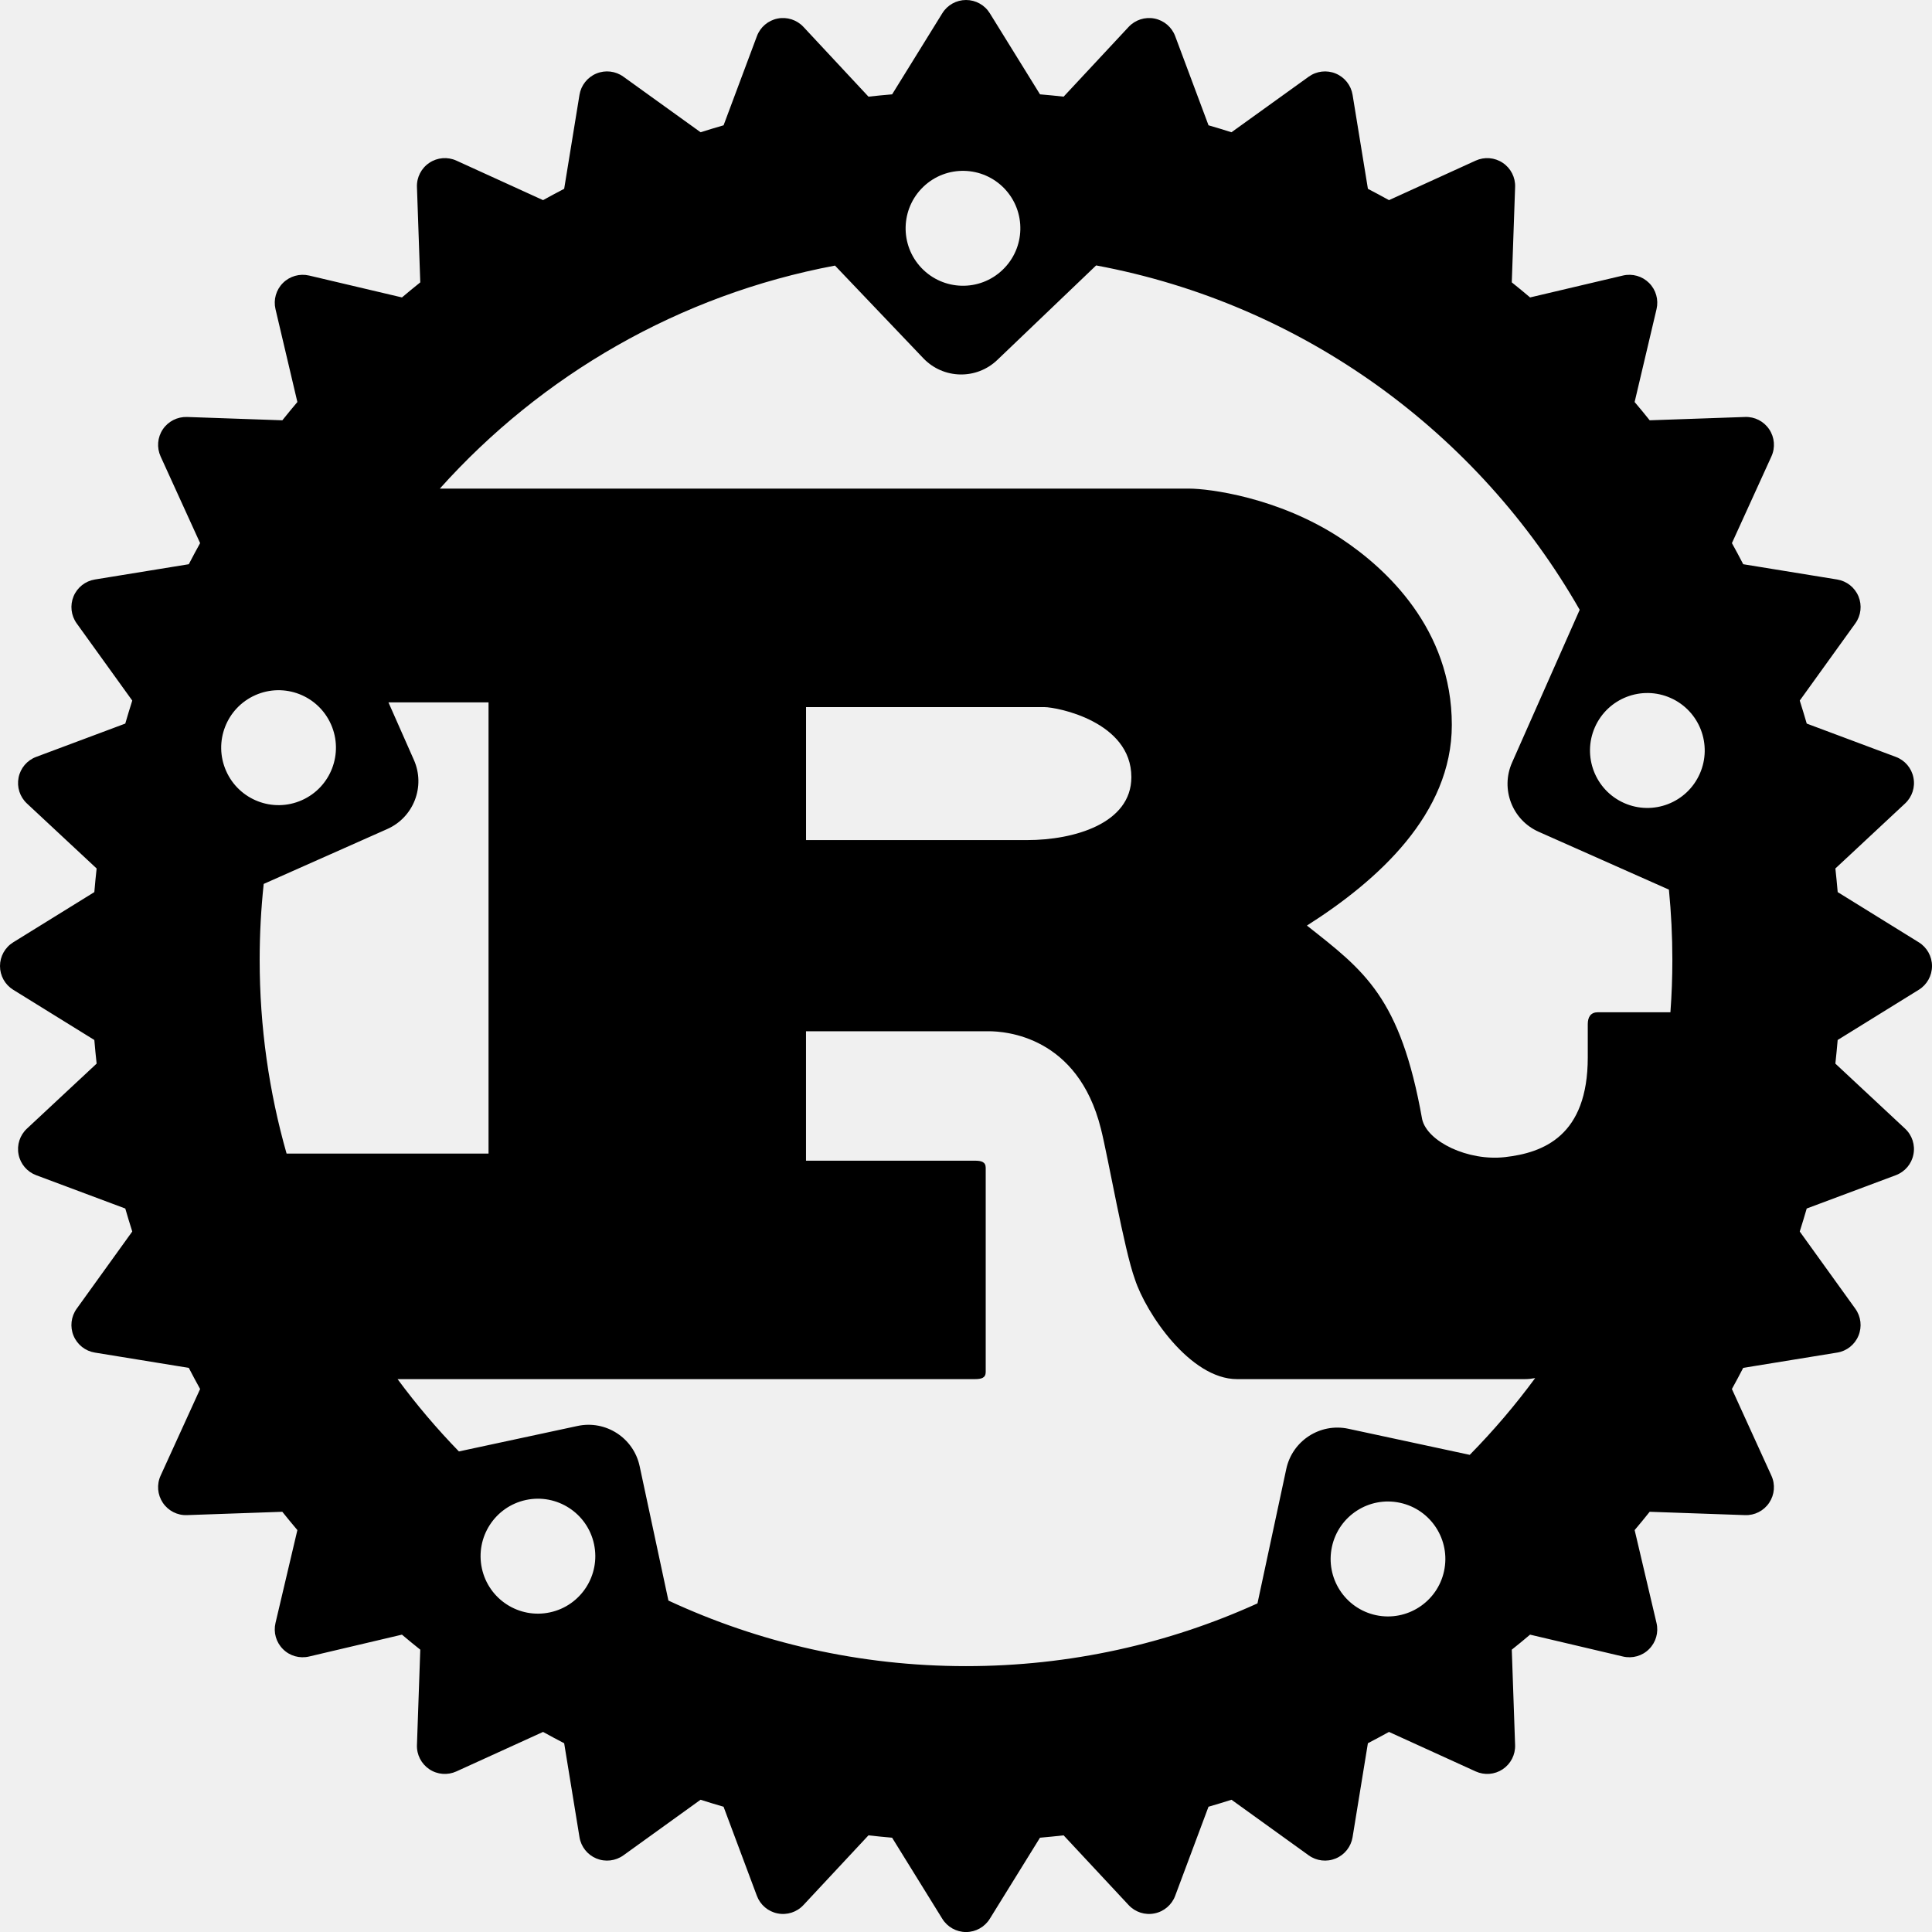
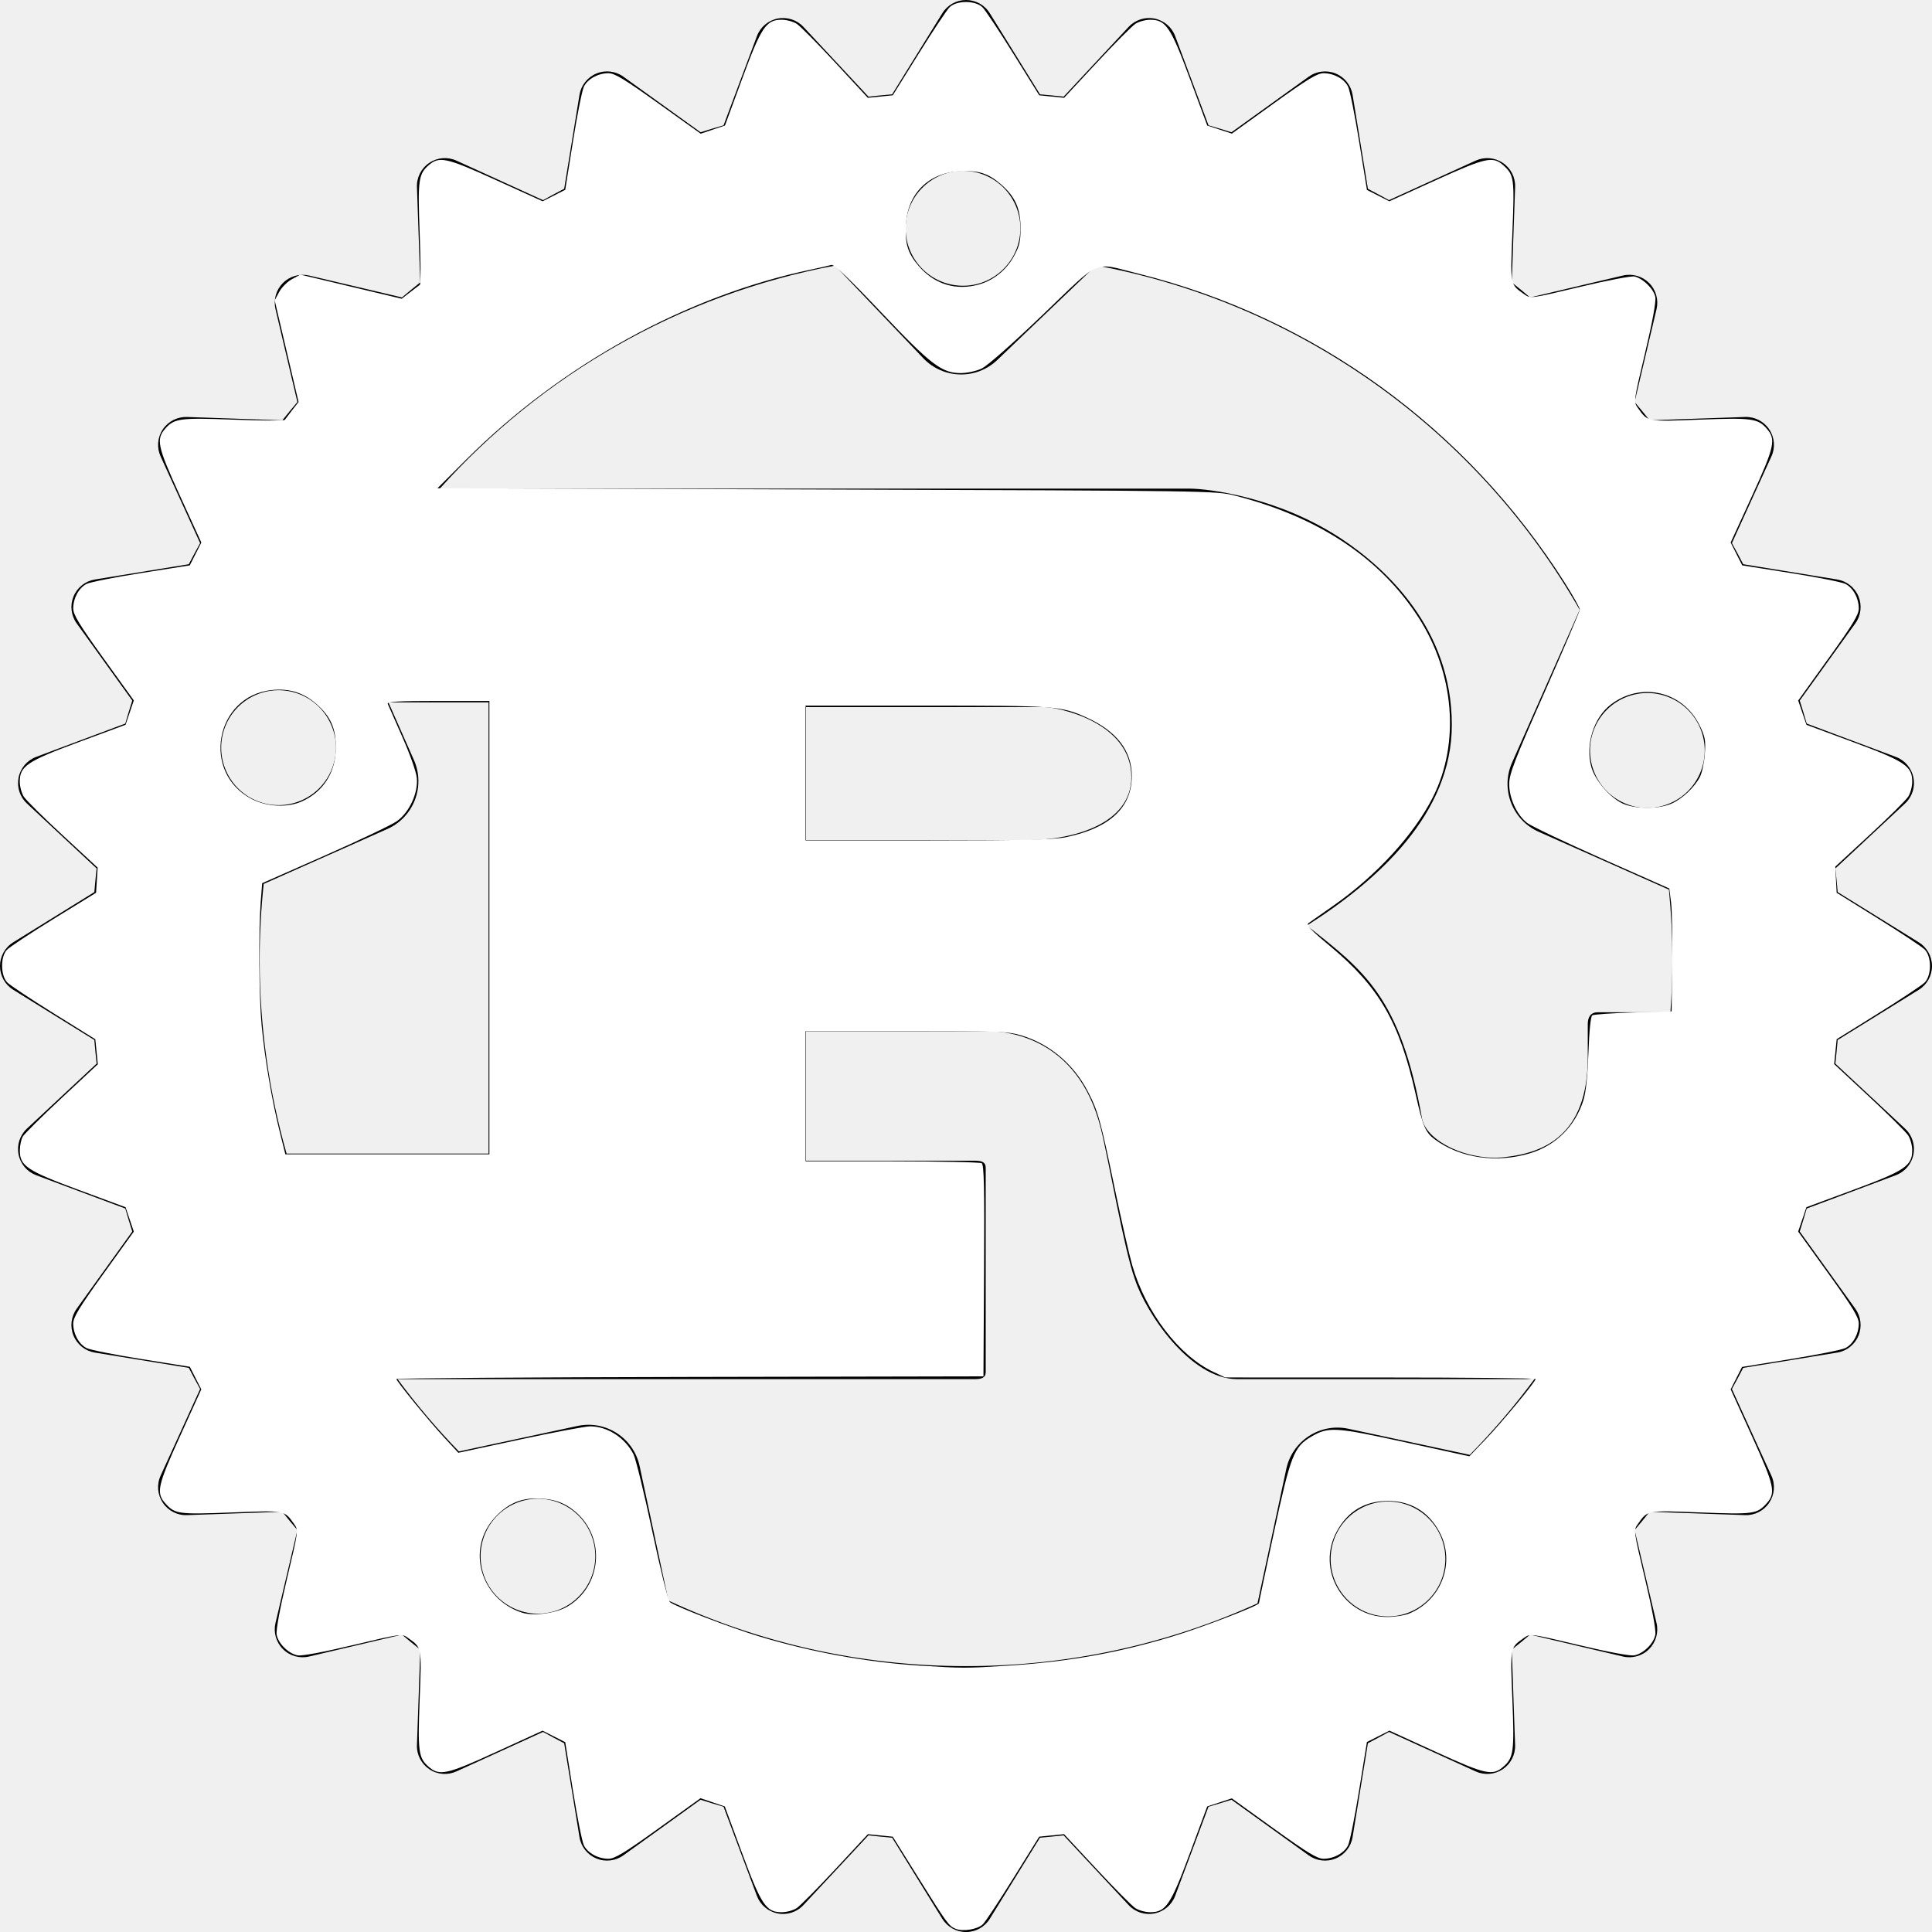
- <svg xmlns="http://www.w3.org/2000/svg" width="256px" height="256px" viewBox="0 0 256 256" version="1.1" preserveAspectRatio="xMidYMid">
-   <g>
-     <path d="M254.251,124.862 L243.504,118.209 C243.413,117.162 243.311,116.118 243.198,115.078 L252.434,106.464 C253.373,105.588 253.794,104.292 253.539,103.037 C253.292,101.777 252.409,100.74 251.208,100.293 L239.402,95.878 C239.106,94.855 238.795,93.84 238.477,92.83 L245.842,82.601 C246.593,81.562 246.747,80.209 246.258,79.023 C245.769,77.841 244.7,76.995 243.435,76.787 L230.986,74.762 C230.501,73.818 229.997,72.888 229.489,71.966 L234.72,60.483 C235.256,59.314 235.146,57.954 234.432,56.892 C233.72,55.826 232.514,55.202 231.228,55.251 L218.592,55.691 C217.939,54.874 217.274,54.065 216.596,53.27 L219.5,40.962 C219.793,39.712 219.424,38.403 218.514,37.496 C217.611,36.591 216.3,36.217 215.05,36.51 L202.745,39.411 C201.948,38.736 201.138,38.068 200.319,37.415 L200.761,24.78 C200.81,23.5 200.187,22.285 199.12,21.575 C198.051,20.861 196.699,20.754 195.532,21.284 L184.051,26.519 C183.124,26.01 182.194,25.506 181.255,25.019 L179.225,12.567 C179.019,11.305 178.173,10.234 176.989,9.745 C175.808,9.253 174.453,9.412 173.413,10.16 L163.177,17.525 C162.17,17.205 161.157,16.896 160.135,16.603 L155.72,4.794 C155.272,3.591 154.235,2.708 152.975,2.458 C151.718,2.211 150.424,2.629 149.551,3.564 L140.936,12.807 C139.897,12.692 138.85,12.587 137.806,12.501 L131.153,1.751 C130.48,0.663 129.289,0 128.007,0 C126.726,0 125.535,0.663 124.864,1.751 L118.211,12.501 C117.165,12.587 116.118,12.692 115.078,12.807 L106.461,3.564 C105.588,2.629 104.292,2.211 103.037,2.458 C101.777,2.71 100.74,3.591 100.293,4.794 L95.878,16.603 C94.855,16.896 93.843,17.207 92.833,17.525 L82.599,10.16 C81.559,9.409 80.204,9.25 79.02,9.745 C77.839,10.234 76.99,11.305 76.785,12.567 L74.755,25.019 C73.815,25.506 72.886,26.007 71.959,26.519 L60.478,21.284 C59.311,20.751 57.951,20.861 56.89,21.575 C55.823,22.285 55.2,23.5 55.248,24.78 L55.689,37.415 C54.872,38.068 54.062,38.736 53.262,39.411 L40.957,36.51 C39.707,36.219 38.396,36.591 37.491,37.496 C36.581,38.403 36.212,39.712 36.505,40.962 L39.404,53.27 C38.731,54.067 38.066,54.874 37.413,55.691 L24.777,55.251 C23.503,55.214 22.285,55.826 21.573,56.892 C20.859,57.954 20.751,59.314 21.282,60.483 L26.516,71.966 C26.007,72.888 25.504,73.818 25.017,74.762 L12.567,76.787 C11.303,76.993 10.236,77.839 9.745,79.023 C9.255,80.209 9.414,81.562 10.16,82.601 L17.525,92.83 C17.205,93.84 16.894,94.855 16.6,95.878 L4.792,100.293 C3.593,100.74 2.71,101.777 2.461,103.037 C2.211,104.294 2.629,105.588 3.566,106.464 L12.804,115.078 C12.689,116.118 12.587,117.165 12.499,118.209 L1.751,124.862 C0.663,125.535 -1.42108547e-14,126.723 -1.42108547e-14,128.007 C-1.42108547e-14,129.291 0.663,130.48 1.751,131.15 L12.499,137.803 C12.587,138.85 12.689,139.895 12.804,140.934 L3.566,149.551 C2.629,150.424 2.211,151.721 2.461,152.975 C2.71,154.235 3.593,155.27 4.792,155.72 L16.6,160.135 C16.894,161.157 17.205,162.172 17.525,163.182 L10.16,173.413 C9.412,174.455 9.253,175.808 9.745,176.989 C10.236,178.176 11.305,179.022 12.57,179.225 L25.017,181.25 C25.504,182.194 26.003,183.124 26.516,184.051 L21.282,195.529 C20.749,196.696 20.859,198.054 21.573,199.12 C22.287,200.189 23.503,200.813 24.777,200.761 L37.408,200.319 C38.066,201.14 38.729,201.945 39.404,202.745 L36.505,215.055 C36.212,216.303 36.581,217.606 37.491,218.514 C38.394,219.426 39.707,219.791 40.957,219.497 L53.262,216.599 C54.062,217.279 54.872,217.939 55.689,218.59 L55.248,231.228 C55.2,232.507 55.823,233.72 56.89,234.434 C57.951,235.146 59.311,235.254 60.478,234.72 L71.959,229.489 C72.884,230.002 73.813,230.501 74.755,230.988 L76.785,243.433 C76.99,244.7 77.837,245.771 79.02,246.258 C80.202,246.75 81.559,246.591 82.599,245.845 L92.828,238.475 C93.838,238.795 94.853,239.108 95.875,239.402 L100.29,251.206 C100.738,252.404 101.775,253.292 103.034,253.537 C104.292,253.791 105.586,253.371 106.459,252.431 L115.076,243.193 C116.115,243.313 117.162,243.413 118.209,243.506 L124.862,254.254 C125.532,255.337 126.723,256.005 128.005,256.005 C129.287,256.005 130.478,255.34 131.15,254.254 L137.803,243.506 C138.85,243.413 139.895,243.313 140.934,243.193 L149.549,252.431 C150.422,253.371 151.718,253.791 152.973,253.537 C154.233,253.29 155.27,252.404 155.717,251.206 L160.132,239.402 C161.154,239.108 162.17,238.795 163.18,238.475 L173.411,245.845 C174.451,246.591 175.806,246.75 176.987,246.258 C178.171,245.771 179.017,244.697 179.223,243.433 L181.253,230.988 C182.192,230.501 183.121,229.995 184.048,229.489 L195.529,234.72 C196.696,235.254 198.054,235.146 199.118,234.434 C200.184,233.72 200.805,232.509 200.759,231.228 L200.319,218.59 C201.136,217.937 201.945,217.279 202.742,216.599 L215.048,219.497 C216.298,219.791 217.609,219.426 218.511,218.514 C219.421,217.606 219.791,216.303 219.497,215.055 L216.599,202.745 C217.274,201.945 217.939,201.14 218.59,200.319 L231.225,200.761 C232.5,200.813 233.718,200.189 234.429,199.12 C235.144,198.054 235.254,196.696 234.718,195.529 L229.486,184.051 C229.997,183.124 230.499,182.194 230.983,181.25 L243.433,179.225 C244.7,179.022 245.766,178.176 246.255,176.989 C246.745,175.808 246.591,174.455 245.84,173.413 L238.475,163.182 C238.793,162.172 239.104,161.157 239.4,160.135 L251.206,155.72 C252.407,155.27 253.292,154.235 253.537,152.975 C253.791,151.718 253.371,150.424 252.431,149.551 L243.196,140.934 C243.308,139.895 243.411,138.848 243.501,137.803 L254.249,131.15 C255.337,130.48 256,129.289 256,128.007 C256,126.726 255.34,125.535 254.251,124.862 L254.251,124.862 Z M182.319,214.018 C178.215,213.133 175.605,209.087 176.486,204.971 C177.364,200.859 181.407,198.242 185.509,199.127 C189.613,200.006 192.227,204.058 191.347,208.168 C190.466,212.277 186.421,214.896 182.319,214.018 L182.319,214.018 Z M178.667,189.319 C174.923,188.517 171.239,190.899 170.437,194.651 L166.621,212.458 C154.846,217.802 141.771,220.771 128,220.771 C113.914,220.771 100.554,217.655 88.569,212.083 L84.756,194.277 C83.954,190.53 80.27,188.143 76.528,188.947 L60.808,192.323 C57.89,189.319 55.175,186.12 52.68,182.742 L129.169,182.742 C130.035,182.742 130.612,182.586 130.612,181.798 L130.612,154.741 C130.612,153.954 130.035,153.797 129.169,153.797 L106.799,153.797 L106.799,136.646 L130.994,136.646 C133.202,136.646 142.803,137.277 145.872,149.549 C146.834,153.323 148.944,165.599 150.388,169.529 C151.826,173.937 157.681,182.742 163.921,182.742 L202.036,182.742 C202.469,182.742 202.931,182.693 203.418,182.605 C200.774,186.198 197.873,189.598 194.749,192.775 L178.667,189.319 L178.667,189.319 Z M72.876,213.646 C68.772,214.532 64.731,211.915 63.848,207.803 C62.97,203.684 65.58,199.641 69.684,198.756 C73.789,197.878 77.832,200.495 78.712,204.606 C79.59,208.715 76.978,212.766 72.876,213.646 L72.876,213.646 Z M43.86,95.985 C45.563,99.828 43.831,104.331 39.993,106.031 C36.156,107.736 31.665,106.001 29.963,102.156 C28.26,98.311 29.992,93.816 33.83,92.111 C37.67,90.409 42.158,92.14 43.86,95.985 L43.86,95.985 Z M34.942,117.125 L51.318,109.849 C54.816,108.296 56.396,104.196 54.842,100.691 L51.47,93.065 L64.734,93.065 L64.734,152.853 L37.973,152.853 C35.652,144.693 34.407,136.081 34.407,127.181 C34.407,123.783 34.59,120.425 34.942,117.125 L34.942,117.125 Z M106.804,111.319 L106.804,93.696 L138.39,93.696 C140.022,93.696 149.911,95.582 149.911,102.976 C149.911,109.115 142.326,111.316 136.089,111.316 L106.804,111.316 L106.804,111.319 Z M221.596,127.181 C221.596,129.519 221.51,131.833 221.339,134.129 L211.736,134.129 C210.775,134.129 210.388,134.761 210.388,135.702 L210.388,140.112 C210.388,150.493 204.535,152.75 199.406,153.325 C194.522,153.875 189.106,151.28 188.439,148.291 C185.557,132.085 180.756,128.624 173.174,122.643 C182.583,116.668 192.374,107.853 192.374,96.054 C192.374,83.313 183.64,75.288 177.686,71.352 C169.334,65.847 160.086,64.744 157.591,64.744 L58.279,64.744 C71.746,49.713 89.998,39.066 110.641,35.192 L122.347,47.473 C124.994,50.244 129.377,50.347 132.146,47.698 L145.244,35.17 C172.689,40.279 195.926,57.364 209.317,80.803 L200.35,101.056 C198.802,104.561 200.382,108.66 203.877,110.213 L221.141,117.881 C221.439,120.946 221.596,124.042 221.596,127.181 L221.596,127.181 Z M122.352,24.745 C125.385,21.84 130.196,21.955 133.1,24.992 C135.998,28.038 135.888,32.854 132.848,35.757 C129.815,38.663 125.004,38.55 122.1,35.507 C119.204,32.467 119.315,27.651 122.352,24.745 L122.352,24.745 Z M211.335,96.355 C213.035,92.512 217.526,90.778 221.363,92.483 C225.201,94.185 226.933,98.686 225.23,102.528 C223.53,106.373 219.04,108.107 215.2,106.403 C211.367,104.7 209.635,100.202 211.335,96.355 L211.335,96.355 Z" fill="#000000" />
+ <svg xmlns="http://www.w3.org/2000/svg" width="256px" height="256px" viewBox="0 0 256 256" version="1.1" preserveAspectRatio="xMidYMid" id="svg6">
+   <defs id="defs10" />
+   <g id="g4">
+     <path d="M254.251,124.862 L243.504,118.209 C243.413,117.162 243.311,116.118 243.198,115.078 L252.434,106.464 C253.373,105.588 253.794,104.292 253.539,103.037 C253.292,101.777 252.409,100.74 251.208,100.293 L239.402,95.878 C239.106,94.855 238.795,93.84 238.477,92.83 L245.842,82.601 C246.593,81.562 246.747,80.209 246.258,79.023 C245.769,77.841 244.7,76.995 243.435,76.787 L230.986,74.762 C230.501,73.818 229.997,72.888 229.489,71.966 L234.72,60.483 C235.256,59.314 235.146,57.954 234.432,56.892 C233.72,55.826 232.514,55.202 231.228,55.251 L218.592,55.691 C217.939,54.874 217.274,54.065 216.596,53.27 L219.5,40.962 C219.793,39.712 219.424,38.403 218.514,37.496 C217.611,36.591 216.3,36.217 215.05,36.51 L202.745,39.411 C201.948,38.736 201.138,38.068 200.319,37.415 L200.761,24.78 C200.81,23.5 200.187,22.285 199.12,21.575 C198.051,20.861 196.699,20.754 195.532,21.284 L184.051,26.519 C183.124,26.01 182.194,25.506 181.255,25.019 L179.225,12.567 C179.019,11.305 178.173,10.234 176.989,9.745 C175.808,9.253 174.453,9.412 173.413,10.16 L163.177,17.525 C162.17,17.205 161.157,16.896 160.135,16.603 L155.72,4.794 C155.272,3.591 154.235,2.708 152.975,2.458 C151.718,2.211 150.424,2.629 149.551,3.564 L140.936,12.807 C139.897,12.692 138.85,12.587 137.806,12.501 L131.153,1.751 C130.48,0.663 129.289,0 128.007,0 C126.726,0 125.535,0.663 124.864,1.751 L118.211,12.501 C117.165,12.587 116.118,12.692 115.078,12.807 L106.461,3.564 C105.588,2.629 104.292,2.211 103.037,2.458 C101.777,2.71 100.74,3.591 100.293,4.794 L95.878,16.603 C94.855,16.896 93.843,17.207 92.833,17.525 L82.599,10.16 C81.559,9.409 80.204,9.25 79.02,9.745 C77.839,10.234 76.99,11.305 76.785,12.567 L74.755,25.019 C73.815,25.506 72.886,26.007 71.959,26.519 L60.478,21.284 C59.311,20.751 57.951,20.861 56.89,21.575 C55.823,22.285 55.2,23.5 55.248,24.78 L55.689,37.415 C54.872,38.068 54.062,38.736 53.262,39.411 L40.957,36.51 C39.707,36.219 38.396,36.591 37.491,37.496 C36.581,38.403 36.212,39.712 36.505,40.962 L39.404,53.27 C38.731,54.067 38.066,54.874 37.413,55.691 L24.777,55.251 C23.503,55.214 22.285,55.826 21.573,56.892 C20.859,57.954 20.751,59.314 21.282,60.483 L26.516,71.966 C26.007,72.888 25.504,73.818 25.017,74.762 L12.567,76.787 C11.303,76.993 10.236,77.839 9.745,79.023 C9.255,80.209 9.414,81.562 10.16,82.601 L17.525,92.83 C17.205,93.84 16.894,94.855 16.6,95.878 L4.792,100.293 C3.593,100.74 2.71,101.777 2.461,103.037 C2.211,104.294 2.629,105.588 3.566,106.464 L12.804,115.078 C12.689,116.118 12.587,117.165 12.499,118.209 L1.751,124.862 C0.663,125.535 -1.42108547e-14,126.723 -1.42108547e-14,128.007 C-1.42108547e-14,129.291 0.663,130.48 1.751,131.15 L12.499,137.803 C12.587,138.85 12.689,139.895 12.804,140.934 L3.566,149.551 C2.629,150.424 2.211,151.721 2.461,152.975 C2.71,154.235 3.593,155.27 4.792,155.72 L16.6,160.135 C16.894,161.157 17.205,162.172 17.525,163.182 L10.16,173.413 C9.412,174.455 9.253,175.808 9.745,176.989 C10.236,178.176 11.305,179.022 12.57,179.225 L25.017,181.25 C25.504,182.194 26.003,183.124 26.516,184.051 L21.282,195.529 C20.749,196.696 20.859,198.054 21.573,199.12 C22.287,200.189 23.503,200.813 24.777,200.761 L37.408,200.319 C38.066,201.14 38.729,201.945 39.404,202.745 L36.505,215.055 C36.212,216.303 36.581,217.606 37.491,218.514 C38.394,219.426 39.707,219.791 40.957,219.497 L53.262,216.599 C54.062,217.279 54.872,217.939 55.689,218.59 L55.248,231.228 C55.2,232.507 55.823,233.72 56.89,234.434 C57.951,235.146 59.311,235.254 60.478,234.72 L71.959,229.489 C72.884,230.002 73.813,230.501 74.755,230.988 L76.785,243.433 C76.99,244.7 77.837,245.771 79.02,246.258 C80.202,246.75 81.559,246.591 82.599,245.845 L92.828,238.475 C93.838,238.795 94.853,239.108 95.875,239.402 L100.29,251.206 C100.738,252.404 101.775,253.292 103.034,253.537 C104.292,253.791 105.586,253.371 106.459,252.431 L115.076,243.193 C116.115,243.313 117.162,243.413 118.209,243.506 L124.862,254.254 C125.532,255.337 126.723,256.005 128.005,256.005 C129.287,256.005 130.478,255.34 131.15,254.254 L137.803,243.506 C138.85,243.413 139.895,243.313 140.934,243.193 L149.549,252.431 C150.422,253.371 151.718,253.791 152.973,253.537 C154.233,253.29 155.27,252.404 155.717,251.206 L160.132,239.402 C161.154,239.108 162.17,238.795 163.18,238.475 L173.411,245.845 C174.451,246.591 175.806,246.75 176.987,246.258 C178.171,245.771 179.017,244.697 179.223,243.433 L181.253,230.988 C182.192,230.501 183.121,229.995 184.048,229.489 L195.529,234.72 C196.696,235.254 198.054,235.146 199.118,234.434 C200.184,233.72 200.805,232.509 200.759,231.228 L200.319,218.59 C201.136,217.937 201.945,217.279 202.742,216.599 L215.048,219.497 C216.298,219.791 217.609,219.426 218.511,218.514 C219.421,217.606 219.791,216.303 219.497,215.055 L216.599,202.745 C217.274,201.945 217.939,201.14 218.59,200.319 L231.225,200.761 C232.5,200.813 233.718,200.189 234.429,199.12 C235.144,198.054 235.254,196.696 234.718,195.529 L229.486,184.051 C229.997,183.124 230.499,182.194 230.983,181.25 L243.433,179.225 C244.7,179.022 245.766,178.176 246.255,176.989 C246.745,175.808 246.591,174.455 245.84,173.413 L238.475,163.182 C238.793,162.172 239.104,161.157 239.4,160.135 L251.206,155.72 C252.407,155.27 253.292,154.235 253.537,152.975 C253.791,151.718 253.371,150.424 252.431,149.551 L243.196,140.934 C243.308,139.895 243.411,138.848 243.501,137.803 L254.249,131.15 C255.337,130.48 256,129.289 256,128.007 C256,126.726 255.34,125.535 254.251,124.862 L254.251,124.862 Z M182.319,214.018 C178.215,213.133 175.605,209.087 176.486,204.971 C177.364,200.859 181.407,198.242 185.509,199.127 C189.613,200.006 192.227,204.058 191.347,208.168 C190.466,212.277 186.421,214.896 182.319,214.018 L182.319,214.018 Z M178.667,189.319 C174.923,188.517 171.239,190.899 170.437,194.651 L166.621,212.458 C154.846,217.802 141.771,220.771 128,220.771 C113.914,220.771 100.554,217.655 88.569,212.083 L84.756,194.277 C83.954,190.53 80.27,188.143 76.528,188.947 L60.808,192.323 C57.89,189.319 55.175,186.12 52.68,182.742 L129.169,182.742 C130.035,182.742 130.612,182.586 130.612,181.798 L130.612,154.741 C130.612,153.954 130.035,153.797 129.169,153.797 L106.799,153.797 L106.799,136.646 L130.994,136.646 C133.202,136.646 142.803,137.277 145.872,149.549 C146.834,153.323 148.944,165.599 150.388,169.529 C151.826,173.937 157.681,182.742 163.921,182.742 L202.036,182.742 C202.469,182.742 202.931,182.693 203.418,182.605 C200.774,186.198 197.873,189.598 194.749,192.775 L178.667,189.319 L178.667,189.319 Z M72.876,213.646 C68.772,214.532 64.731,211.915 63.848,207.803 C62.97,203.684 65.58,199.641 69.684,198.756 C73.789,197.878 77.832,200.495 78.712,204.606 C79.59,208.715 76.978,212.766 72.876,213.646 L72.876,213.646 Z M43.86,95.985 C45.563,99.828 43.831,104.331 39.993,106.031 C36.156,107.736 31.665,106.001 29.963,102.156 C28.26,98.311 29.992,93.816 33.83,92.111 C37.67,90.409 42.158,92.14 43.86,95.985 L43.86,95.985 Z M34.942,117.125 L51.318,109.849 C54.816,108.296 56.396,104.196 54.842,100.691 L51.47,93.065 L64.734,93.065 L64.734,152.853 L37.973,152.853 C35.652,144.693 34.407,136.081 34.407,127.181 C34.407,123.783 34.59,120.425 34.942,117.125 L34.942,117.125 Z M106.804,111.319 L106.804,93.696 L138.39,93.696 C140.022,93.696 149.911,95.582 149.911,102.976 C149.911,109.115 142.326,111.316 136.089,111.316 L106.804,111.316 L106.804,111.319 Z M221.596,127.181 C221.596,129.519 221.51,131.833 221.339,134.129 L211.736,134.129 C210.775,134.129 210.388,134.761 210.388,135.702 L210.388,140.112 C210.388,150.493 204.535,152.75 199.406,153.325 C194.522,153.875 189.106,151.28 188.439,148.291 C185.557,132.085 180.756,128.624 173.174,122.643 C182.583,116.668 192.374,107.853 192.374,96.054 C192.374,83.313 183.64,75.288 177.686,71.352 C169.334,65.847 160.086,64.744 157.591,64.744 L58.279,64.744 C71.746,49.713 89.998,39.066 110.641,35.192 L122.347,47.473 C124.994,50.244 129.377,50.347 132.146,47.698 L145.244,35.17 C172.689,40.279 195.926,57.364 209.317,80.803 L200.35,101.056 C198.802,104.561 200.382,108.66 203.877,110.213 L221.141,117.881 C221.439,120.946 221.596,124.042 221.596,127.181 L221.596,127.181 Z M122.352,24.745 C125.385,21.84 130.196,21.955 133.1,24.992 C135.998,28.038 135.888,32.854 132.848,35.757 C129.815,38.663 125.004,38.55 122.1,35.507 C119.204,32.467 119.315,27.651 122.352,24.745 L122.352,24.745 Z M211.335,96.355 C213.035,92.512 217.526,90.778 221.363,92.483 C225.201,94.185 226.933,98.686 225.23,102.528 C223.53,106.373 219.04,108.107 215.2,106.403 C211.367,104.7 209.635,100.202 211.335,96.355 L211.335,96.355 Z" fill="#000000" id="path2" />
  </g>
+   <path style="fill:#ffffff;stroke-width:0.308" d="m 126.603,255.569 c -0.894,-0.385 -1.151,-0.739 -4.918,-6.772 l -3.389,-5.427 -1.649,-0.166 -1.649,-0.166 -4.31,4.632 c -2.371,2.548 -4.679,4.874 -5.129,5.17 -0.45,0.296 -1.336,0.538 -1.969,0.539 -2.075,0.003 -2.711,-0.946 -5.269,-7.854 l -2.281,-6.161 -1.609,-0.546 -1.609,-0.546 -5.584,4.012 c -4.486,3.223 -5.785,4.012 -6.61,4.012 -1.371,0 -2.738,-0.745 -3.258,-1.777 -0.234,-0.463 -0.886,-3.729 -1.449,-7.258 l -1.024,-6.416 -1.502,-0.761 -1.502,-0.761 -6.168,2.824 c -6.599,3.021 -7.51,3.216 -8.969,1.918 -1.304,-1.161 -1.413,-1.999 -1.15,-8.87 0.271,-7.077 0.316,-6.838 -1.569,-8.183 -0.788,-0.562 -0.872,-0.551 -7.239,0.965 -3.933,0.936 -6.797,1.469 -7.355,1.367 -1.212,-0.222 -2.582,-1.576 -2.786,-2.752 -0.101,-0.584 0.424,-3.419 1.368,-7.389 1.515,-6.367 1.526,-6.451 0.964,-7.239 -1.338,-1.877 -1.095,-1.832 -8.314,-1.554 -7.006,0.27 -7.49,0.205 -8.74,-1.176 -1.277,-1.411 -1.083,-2.31 1.921,-8.93 l 2.816,-6.205 -0.759,-1.497 -0.759,-1.497 -6.416,-1.024 c -3.529,-0.563 -6.795,-1.215 -7.258,-1.449 -1.031,-0.52 -1.777,-1.887 -1.777,-3.257 0,-0.823 0.79,-2.122 4.014,-6.603 l 4.014,-5.578 -0.548,-1.616 -0.548,-1.616 -6.161,-2.281 c -6.917,-2.561 -7.864,-3.197 -7.845,-5.269 0.006,-0.633 0.179,-1.444 0.385,-1.804 0.206,-0.359 2.528,-2.663 5.161,-5.12 l 4.787,-4.466 -0.166,-1.658 -0.166,-1.658 -5.49,-3.419 C 4.121,132.405 1.349,130.564 0.979,130.195 0.083,129.298 0.036,126.825 0.898,125.873 1.222,125.514 4.017,123.663 7.108,121.759 l 5.621,-3.463 0.105,-1.667 0.105,-1.667 -4.621,-4.281 c -2.542,-2.354 -4.863,-4.654 -5.158,-5.111 -0.296,-0.457 -0.538,-1.348 -0.539,-1.981 -0.003,-2.075 0.946,-2.711 7.854,-5.269 l 6.161,-2.281 0.548,-1.616 0.548,-1.616 -4.014,-5.578 c -3.224,-4.481 -4.014,-5.78 -4.014,-6.603 0,-1.37 0.745,-2.737 1.777,-3.258 0.463,-0.234 3.727,-0.882 7.253,-1.44 l 6.412,-1.014 0.766,-1.512 0.766,-1.512 -2.822,-6.179 c -3.017,-6.605 -3.21,-7.507 -1.92,-8.957 1.166,-1.31 1.988,-1.415 9.022,-1.147 3.641,0.139 6.691,0.151 6.777,0.028 0.086,-0.123 0.532,-0.707 0.991,-1.296 l 0.834,-1.072 -1.581,-6.736 -1.581,-6.736 0.593,-1.107 c 0.326,-0.609 1.094,-1.375 1.705,-1.703 l 1.112,-0.596 6.713,1.598 6.713,1.598 1.09,-0.848 c 0.6,-0.466 1.191,-0.919 1.314,-1.005 0.123,-0.086 0.111,-3.136 -0.028,-6.777 -0.268,-7.033 -0.163,-7.855 1.147,-9.022 1.433,-1.275 2.318,-1.085 8.941,1.92 l 6.205,2.816 1.497,-0.759 1.497,-0.759 1.024,-6.416 c 0.563,-3.529 1.215,-6.795 1.449,-7.258 0.52,-1.03 1.887,-1.777 3.253,-1.777 0.817,0 2.142,0.802 6.622,4.008 l 5.601,4.008 1.608,-0.542 1.608,-0.542 2.268,-6.161 c 2.544,-6.91 3.178,-7.857 5.261,-7.854 0.633,8.934e-4 1.524,0.243 1.981,0.539 0.457,0.296 2.762,2.622 5.123,5.171 l 4.292,4.633 1.655,-0.166 1.655,-0.166 3.427,-5.498 c 1.885,-3.024 3.725,-5.796 4.09,-6.161 0.94,-0.94 3.438,-0.936 4.381,0.008 0.369,0.369 2.21,3.142 4.09,6.161 l 3.419,5.49 1.649,0.166 1.649,0.166 4.31,-4.632 c 2.371,-2.548 4.679,-4.874 5.129,-5.17 0.45,-0.296 1.336,-0.538 1.969,-0.539 2.074,-0.003 2.711,0.946 5.272,7.854 l 2.284,6.161 1.631,0.535 1.631,0.535 5.56,-4.001 c 4.465,-3.213 5.762,-4.001 6.585,-4.001 1.371,0 2.738,0.746 3.254,1.777 0.232,0.463 0.89,3.732 1.462,7.265 l 1.04,6.423 1.484,0.752 1.484,0.752 6.205,-2.816 c 6.62,-3.004 7.519,-3.198 8.93,-1.921 1.39,1.258 1.455,1.74 1.173,8.747 -0.291,7.228 -0.343,6.952 1.576,8.32 0.813,0.58 0.84,0.576 7.358,-0.981 3.598,-0.859 6.859,-1.483 7.247,-1.385 1.176,0.295 2.567,1.68 2.751,2.737 0.109,0.63 -0.38,3.297 -1.362,7.424 -1.515,6.367 -1.526,6.451 -0.964,7.239 1.344,1.886 1.106,1.84 8.183,1.569 6.871,-0.263 7.709,-0.154 8.87,1.15 1.298,1.458 1.103,2.37 -1.918,8.969 l -2.824,6.168 0.766,1.512 0.766,1.512 6.412,1.014 c 3.526,0.558 6.79,1.206 7.253,1.44 1.032,0.521 1.777,1.888 1.777,3.259 0,0.825 -0.788,2.124 -4.012,6.61 l -4.012,5.584 0.546,1.609 0.546,1.609 6.161,2.281 c 6.908,2.558 7.857,3.194 7.854,5.269 -9.3e-4,0.633 -0.243,1.525 -0.539,1.983 -0.296,0.458 -2.589,2.728 -5.096,5.046 l -4.558,4.213 0.091,1.732 0.091,1.732 5.498,3.427 c 3.024,1.885 5.796,3.725 6.161,4.09 0.94,0.94 0.936,3.438 -0.008,4.381 -0.369,0.369 -3.142,2.21 -6.161,4.09 l -5.49,3.419 -0.166,1.649 -0.166,1.649 4.632,4.31 c 2.548,2.371 4.874,4.679 5.17,5.129 0.296,0.45 0.538,1.336 0.539,1.969 0.003,2.075 -0.946,2.711 -7.854,5.269 l -6.161,2.281 -0.548,1.616 -0.548,1.616 4.014,5.578 c 3.224,4.481 4.014,5.78 4.014,6.603 0,1.371 -0.746,2.738 -1.777,3.254 -0.463,0.232 -3.732,0.89 -7.265,1.462 l -6.423,1.04 -0.752,1.484 -0.752,1.484 2.816,6.205 c 3.004,6.62 3.198,7.519 1.921,8.93 -1.25,1.381 -1.734,1.446 -8.74,1.176 -7.219,-0.278 -6.975,-0.324 -8.314,1.554 -0.562,0.788 -0.551,0.872 0.964,7.239 0.944,3.97 1.469,6.805 1.368,7.389 -0.204,1.176 -1.574,2.53 -2.786,2.752 -0.557,0.102 -3.422,-0.43 -7.355,-1.367 -6.368,-1.516 -6.451,-1.527 -7.239,-0.965 -1.893,1.349 -1.846,1.103 -1.564,8.171 0.274,6.871 0.165,7.705 -1.155,8.881 -1.45,1.291 -2.352,1.097 -8.957,-1.92 l -6.179,-2.822 -1.49,0.755 -1.49,0.755 -1.04,6.423 c -0.572,3.533 -1.23,6.802 -1.462,7.265 -0.517,1.03 -1.884,1.777 -3.254,1.777 -0.823,0 -2.12,-0.788 -6.585,-4.001 l -5.56,-4.001 -1.631,0.535 -1.631,0.535 -2.284,6.161 c -2.561,6.908 -3.198,7.857 -5.272,7.854 -0.633,-9.3e-4 -1.519,-0.243 -1.969,-0.539 -0.45,-0.296 -2.758,-2.622 -5.129,-5.17 l -4.31,-4.632 -1.649,0.166 -1.649,0.166 -3.419,5.49 c -1.88,3.019 -3.697,5.768 -4.037,6.107 -0.688,0.688 -2.681,1.017 -3.645,0.602 z m 6.788,-34.85 c 8.091,-0.515 14.715,-1.686 22.002,-3.891 3.872,-1.171 11.423,-4.072 11.423,-4.388 0,-0.11 0.893,-4.329 1.984,-9.375 2.223,-10.284 2.639,-11.345 4.974,-12.714 2.255,-1.322 3.158,-1.266 12.45,0.765 l 8.472,1.852 2.128,-2.217 c 2.162,-2.252 6.652,-7.671 6.652,-8.028 0,-0.108 -9.253,-0.197 -20.563,-0.199 l -20.563,-0.003 -1.54,-0.722 c -4.588,-2.15 -8.994,-7.93 -10.783,-14.143 -0.401,-1.394 -1.435,-5.931 -2.297,-10.082 -1.904,-9.17 -2.238,-10.372 -3.608,-12.99 -1.875,-3.581 -4.977,-6.208 -8.683,-7.353 -1.819,-0.562 -2.909,-0.605 -15.326,-0.605 h -13.368 v 8.626 8.626 l 11.475,0.005 c 6.311,0.002 11.65,0.116 11.864,0.251 0.305,0.194 0.371,3.25 0.308,14.243 l -0.08,13.997 -38.893,0.078 c -21.391,0.043 -38.893,0.166 -38.893,0.273 0,0.296 4.295,5.55 6.37,7.793 l 1.834,1.983 8.158,-1.752 c 4.487,-0.963 8.676,-1.752 9.309,-1.752 2.281,0 4.624,1.508 5.743,3.697 0.303,0.593 1.419,5.168 2.48,10.166 1.108,5.222 2.109,9.235 2.353,9.434 0.718,0.585 8.071,3.407 11.812,4.533 7.014,2.111 14.249,3.427 21.315,3.877 5.606,0.357 6.125,0.358 11.494,0.016 z m 53.365,-6.933 c 4.314,-1.803 6.142,-6.825 3.947,-10.851 -1.445,-2.651 -3.795,-4.053 -6.79,-4.053 -3.037,0 -5.319,1.354 -6.771,4.018 -2.789,5.117 0.885,11.358 6.687,11.358 0.989,0 2.306,-0.212 2.927,-0.472 z M 75.168,212.887 c 4.574,-2.681 5.132,-9.105 1.09,-12.564 -1.472,-1.26 -3.023,-1.779 -5.286,-1.77 -2.149,0.009 -3.802,0.783 -5.409,2.533 -3.812,4.151 -1.918,10.785 3.594,12.594 1.491,0.489 4.499,0.092 6.01,-0.793 z M 202.752,152.81 c 3.406,-1.027 5.992,-3.607 7.066,-7.05 0.319,-1.02 0.554,-3.266 0.66,-6.292 0.103,-2.948 0.294,-4.789 0.509,-4.929 0.189,-0.123 2.631,-0.293 5.427,-0.378 l 5.083,-0.154 0.079,-6.315 c 0.044,-3.473 -0.026,-7.136 -0.154,-8.139 l -0.233,-1.823 -8.918,-3.963 c -4.905,-2.18 -9.362,-4.301 -9.903,-4.715 -1.379,-1.052 -2.417,-3.326 -2.39,-5.237 0.018,-1.294 0.774,-3.242 4.686,-12.088 2.566,-5.8 4.665,-10.732 4.665,-10.961 0,-0.228 -0.888,-1.816 -1.973,-3.528 -13.014,-20.526 -33.258,-35.198 -56.559,-40.991 -6.087,-1.513 -4.731,-2.099 -12.631,5.457 -4.198,4.015 -7.375,6.808 -8.141,7.156 -0.69,0.314 -1.898,0.573 -2.683,0.577 -2.537,0.012 -3.96,-1.072 -10.61,-8.088 -4.213,-4.445 -6.219,-6.353 -6.564,-6.246 -0.274,0.085 -1.468,0.357 -2.654,0.606 -16.546,3.47 -33.111,12.588 -45.721,25.168 l -3.825,3.816 51.575,0.168 c 50.637,0.165 51.619,0.179 54.041,0.797 11.097,2.831 19.242,8.224 24.347,16.119 4.786,7.403 5.542,16.677 1.944,23.835 -2.48,4.934 -7.475,10.385 -13.177,14.382 -1.568,1.099 -3.053,2.14 -3.3,2.313 -0.359,0.252 0.217,0.871 2.869,3.081 6.505,5.422 9.176,10.063 11.334,19.69 0.935,4.173 1.286,4.992 2.522,5.902 3.373,2.482 8.166,3.176 12.63,1.83 z M 64.847,122.917 V 92.881 h -6.81 c -5.324,0 -6.777,0.084 -6.658,0.385 0.084,0.212 0.953,2.187 1.932,4.39 1.022,2.3 1.839,4.615 1.919,5.438 0.192,1.972 -0.982,4.524 -2.626,5.708 -0.664,0.478 -4.955,2.524 -9.536,4.548 l -8.329,3.68 -0.193,2.482 c -0.297,3.817 -0.232,12.573 0.121,16.344 0.405,4.324 1.35,9.91 2.357,13.94 l 0.789,3.158 H 51.33 64.847 Z M 141.35,110.908 c 5.7,-1.208 8.58,-3.884 8.619,-8.01 0.032,-3.392 -1.994,-6.025 -6.04,-7.848 -3.319,-1.495 -4.092,-1.552 -21.181,-1.552 h -16.004 v 8.934 8.934 l 16.25,-0.005 c 12.995,-0.004 16.672,-0.095 18.356,-0.451 z m 80.154,-4.432 c 1.441,-0.654 3.033,-2.157 3.745,-3.536 0.275,-0.531 0.566,-1.899 0.648,-3.039 0.129,-1.803 0.04,-2.293 -0.682,-3.77 -2.223,-4.544 -7.748,-5.845 -11.777,-2.772 -2.281,1.74 -3.398,5.344 -2.571,8.296 0.487,1.739 2.489,4.063 4.148,4.817 1.661,0.754 4.83,0.755 6.488,0.002 z M 40.055,106.167 c 2.825,-1.283 4.447,-3.882 4.447,-7.125 0,-2.547 -0.694,-4.107 -2.558,-5.747 -1.723,-1.516 -3.591,-2.104 -5.923,-1.863 -7.539,0.778 -9.392,11.028 -2.616,14.465 2.042,1.036 4.725,1.145 6.65,0.271 z M 129.688,37.702 c 1.937,-0.538 3.635,-1.895 4.636,-3.708 0.768,-1.39 0.909,-1.984 0.903,-3.804 -0.008,-2.596 -0.724,-4.17 -2.642,-5.811 -1.682,-1.44 -2.952,-1.829 -5.499,-1.685 -4.083,0.231 -6.815,2.963 -7.046,7.046 -0.144,2.546 0.245,3.817 1.683,5.496 2.076,2.426 4.927,3.308 7.964,2.465 z" id="path123" />
</svg>
